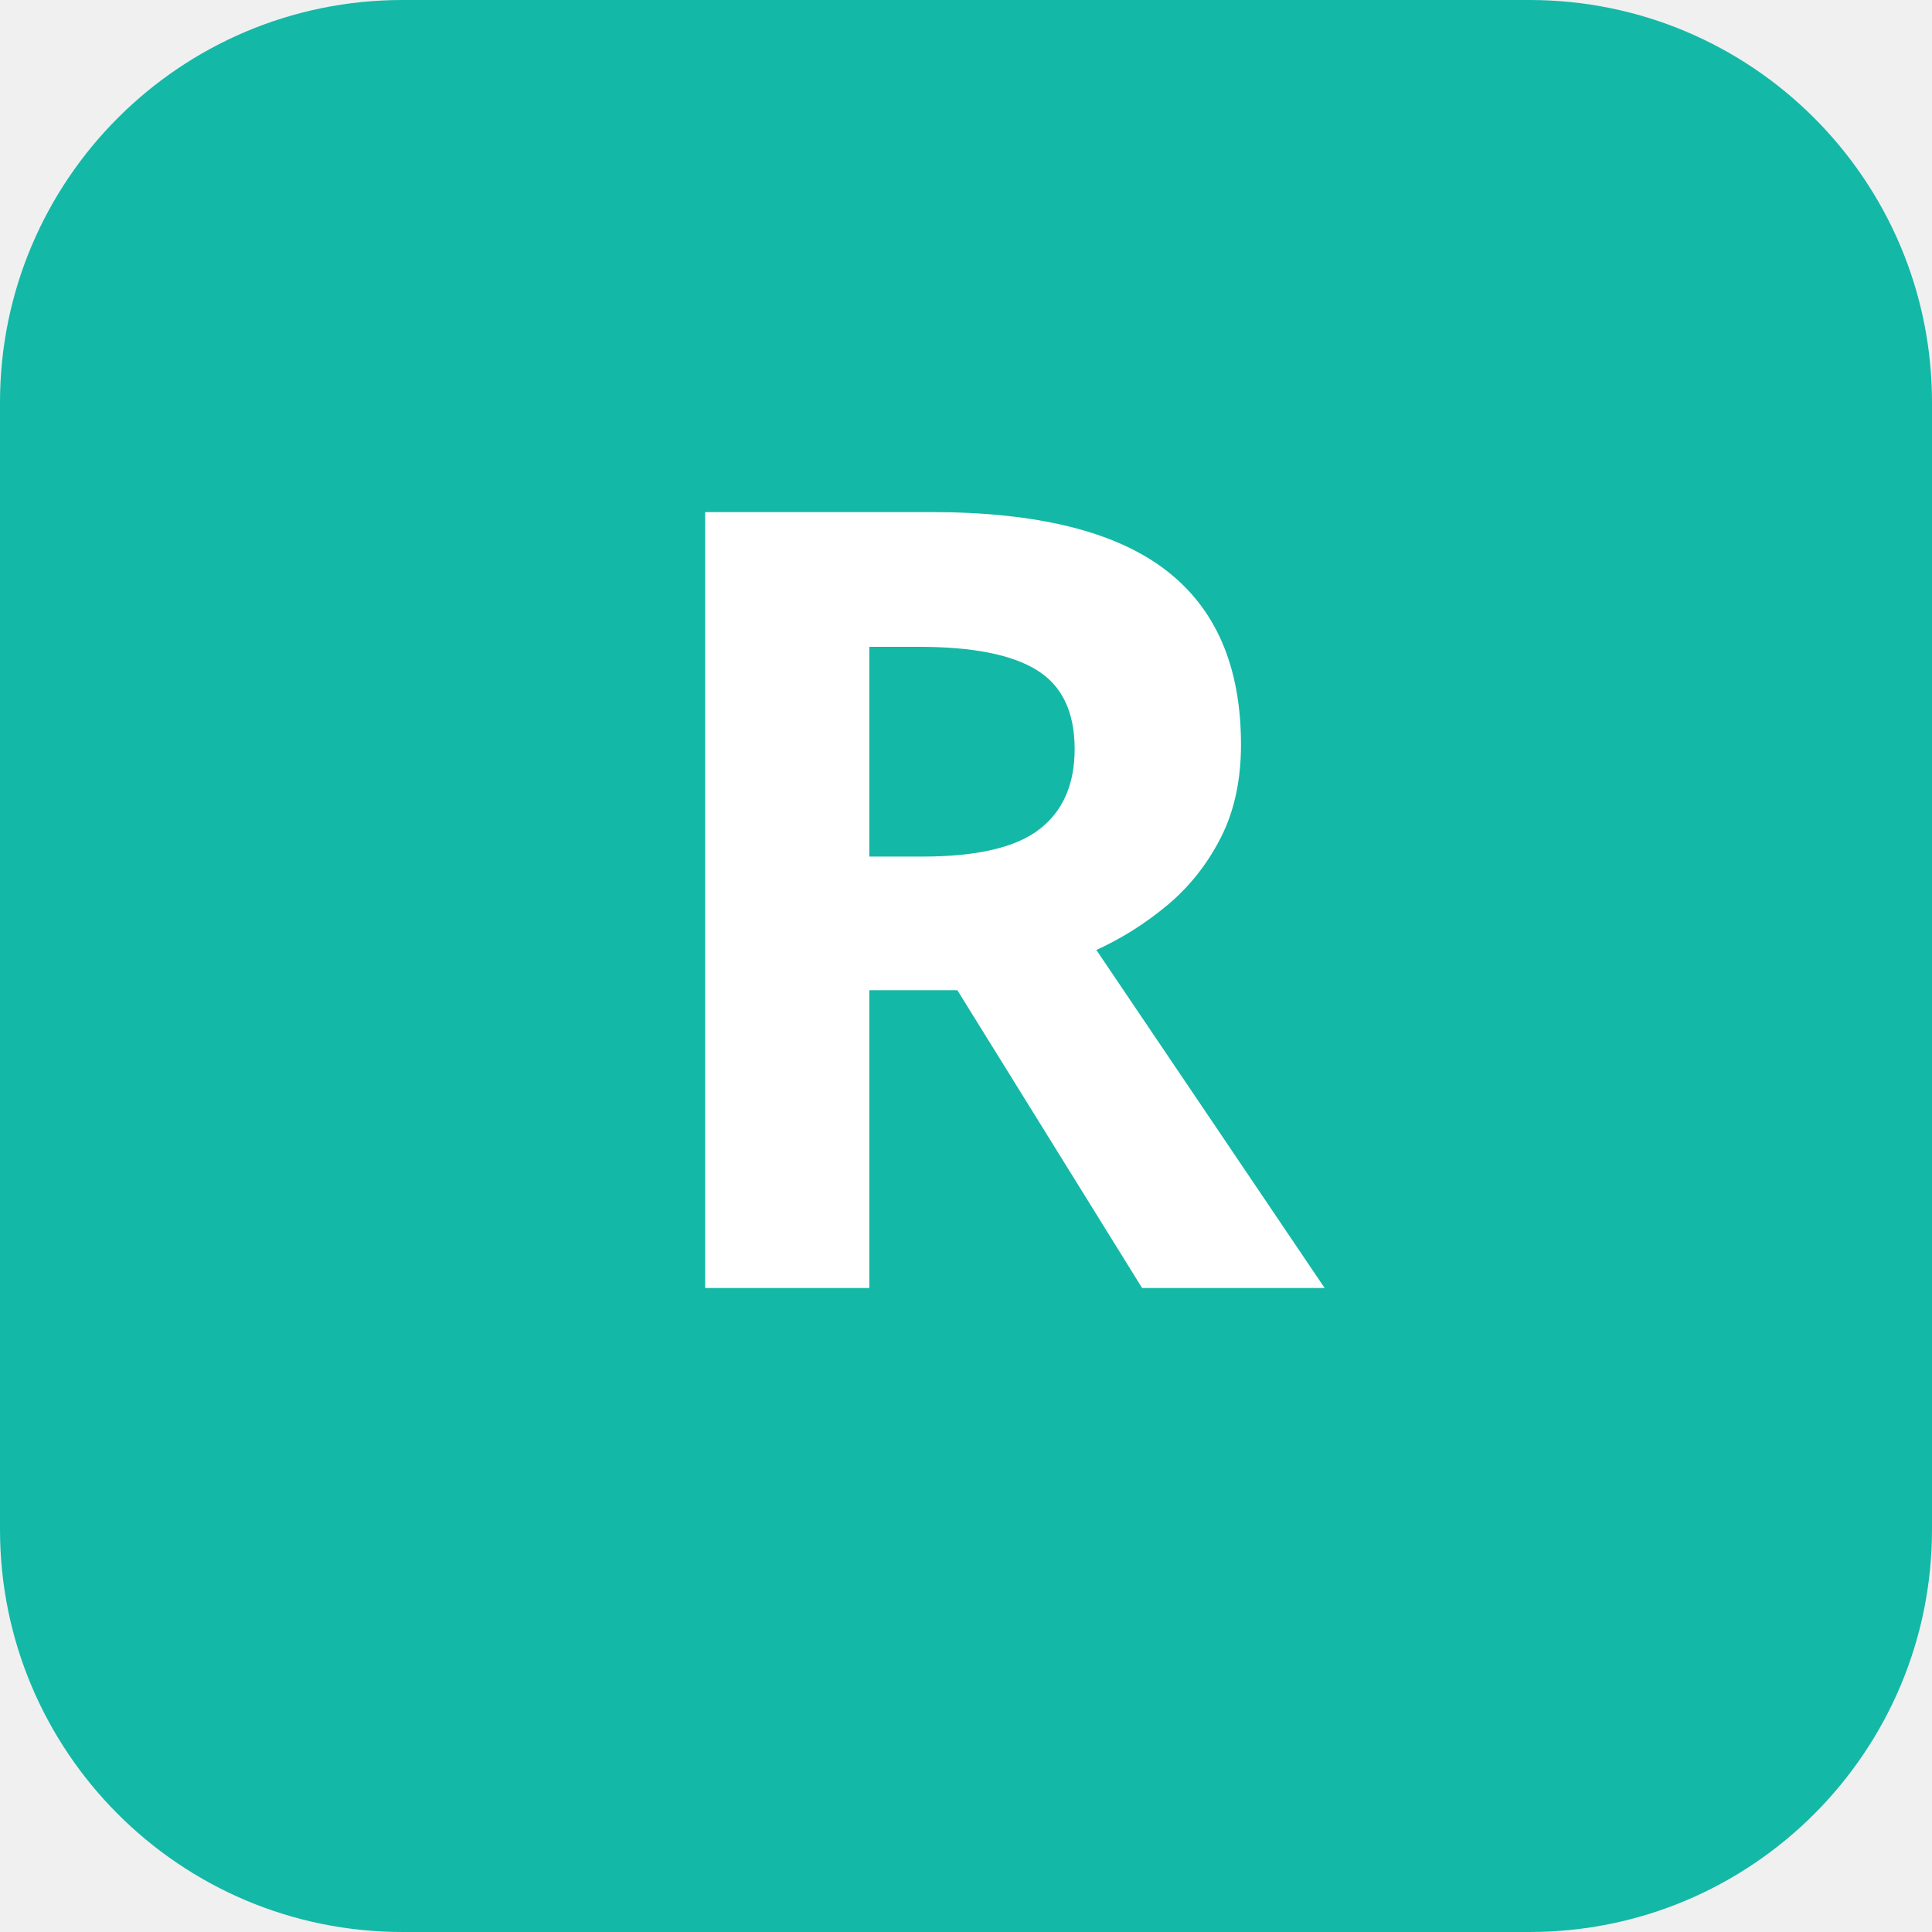
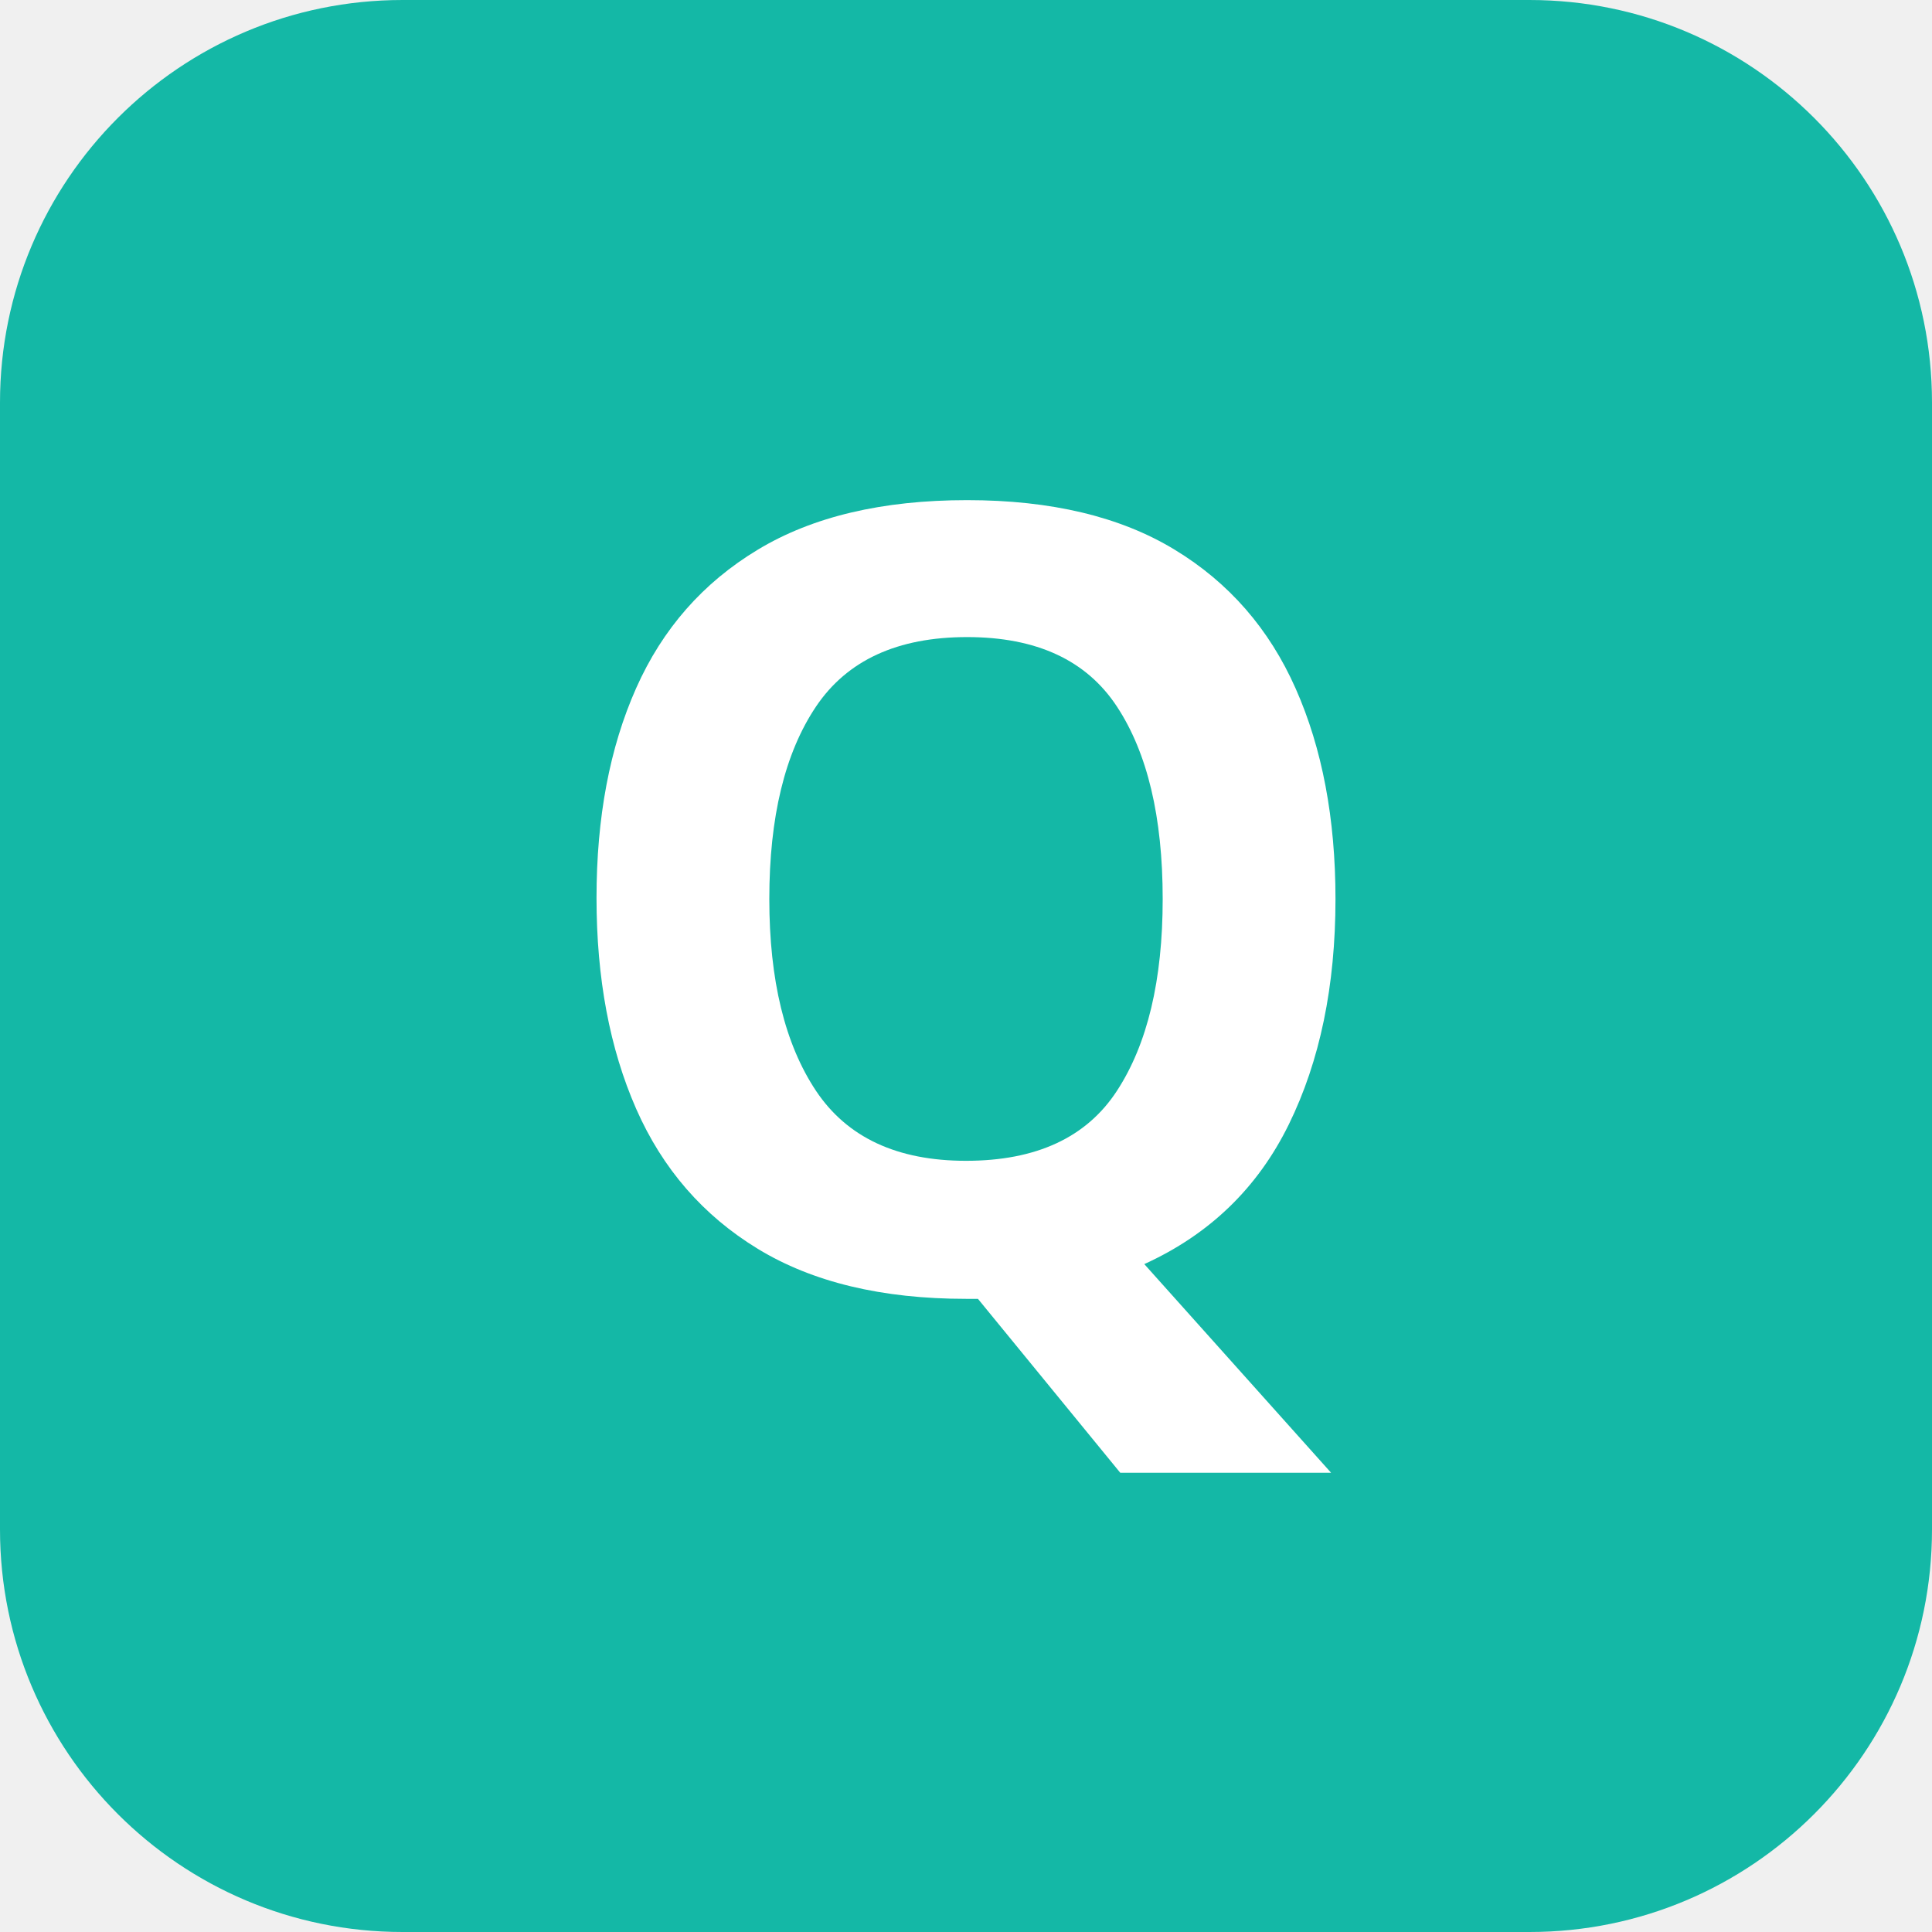
<svg xmlns="http://www.w3.org/2000/svg" viewBox="0 0 192 192">
  <rect width="192" height="192" rx="40" fill="#14b8a6" />
-   <text x="96" y="128" text-anchor="middle" font-family="system-ui" font-size="108" font-weight="700" fill="white">R</text>
+   <text x="96" y="128" text-anchor="middle" font-family="system-ui" font-size="108" font-weight="700" fill="white">Q</text>
</svg>
